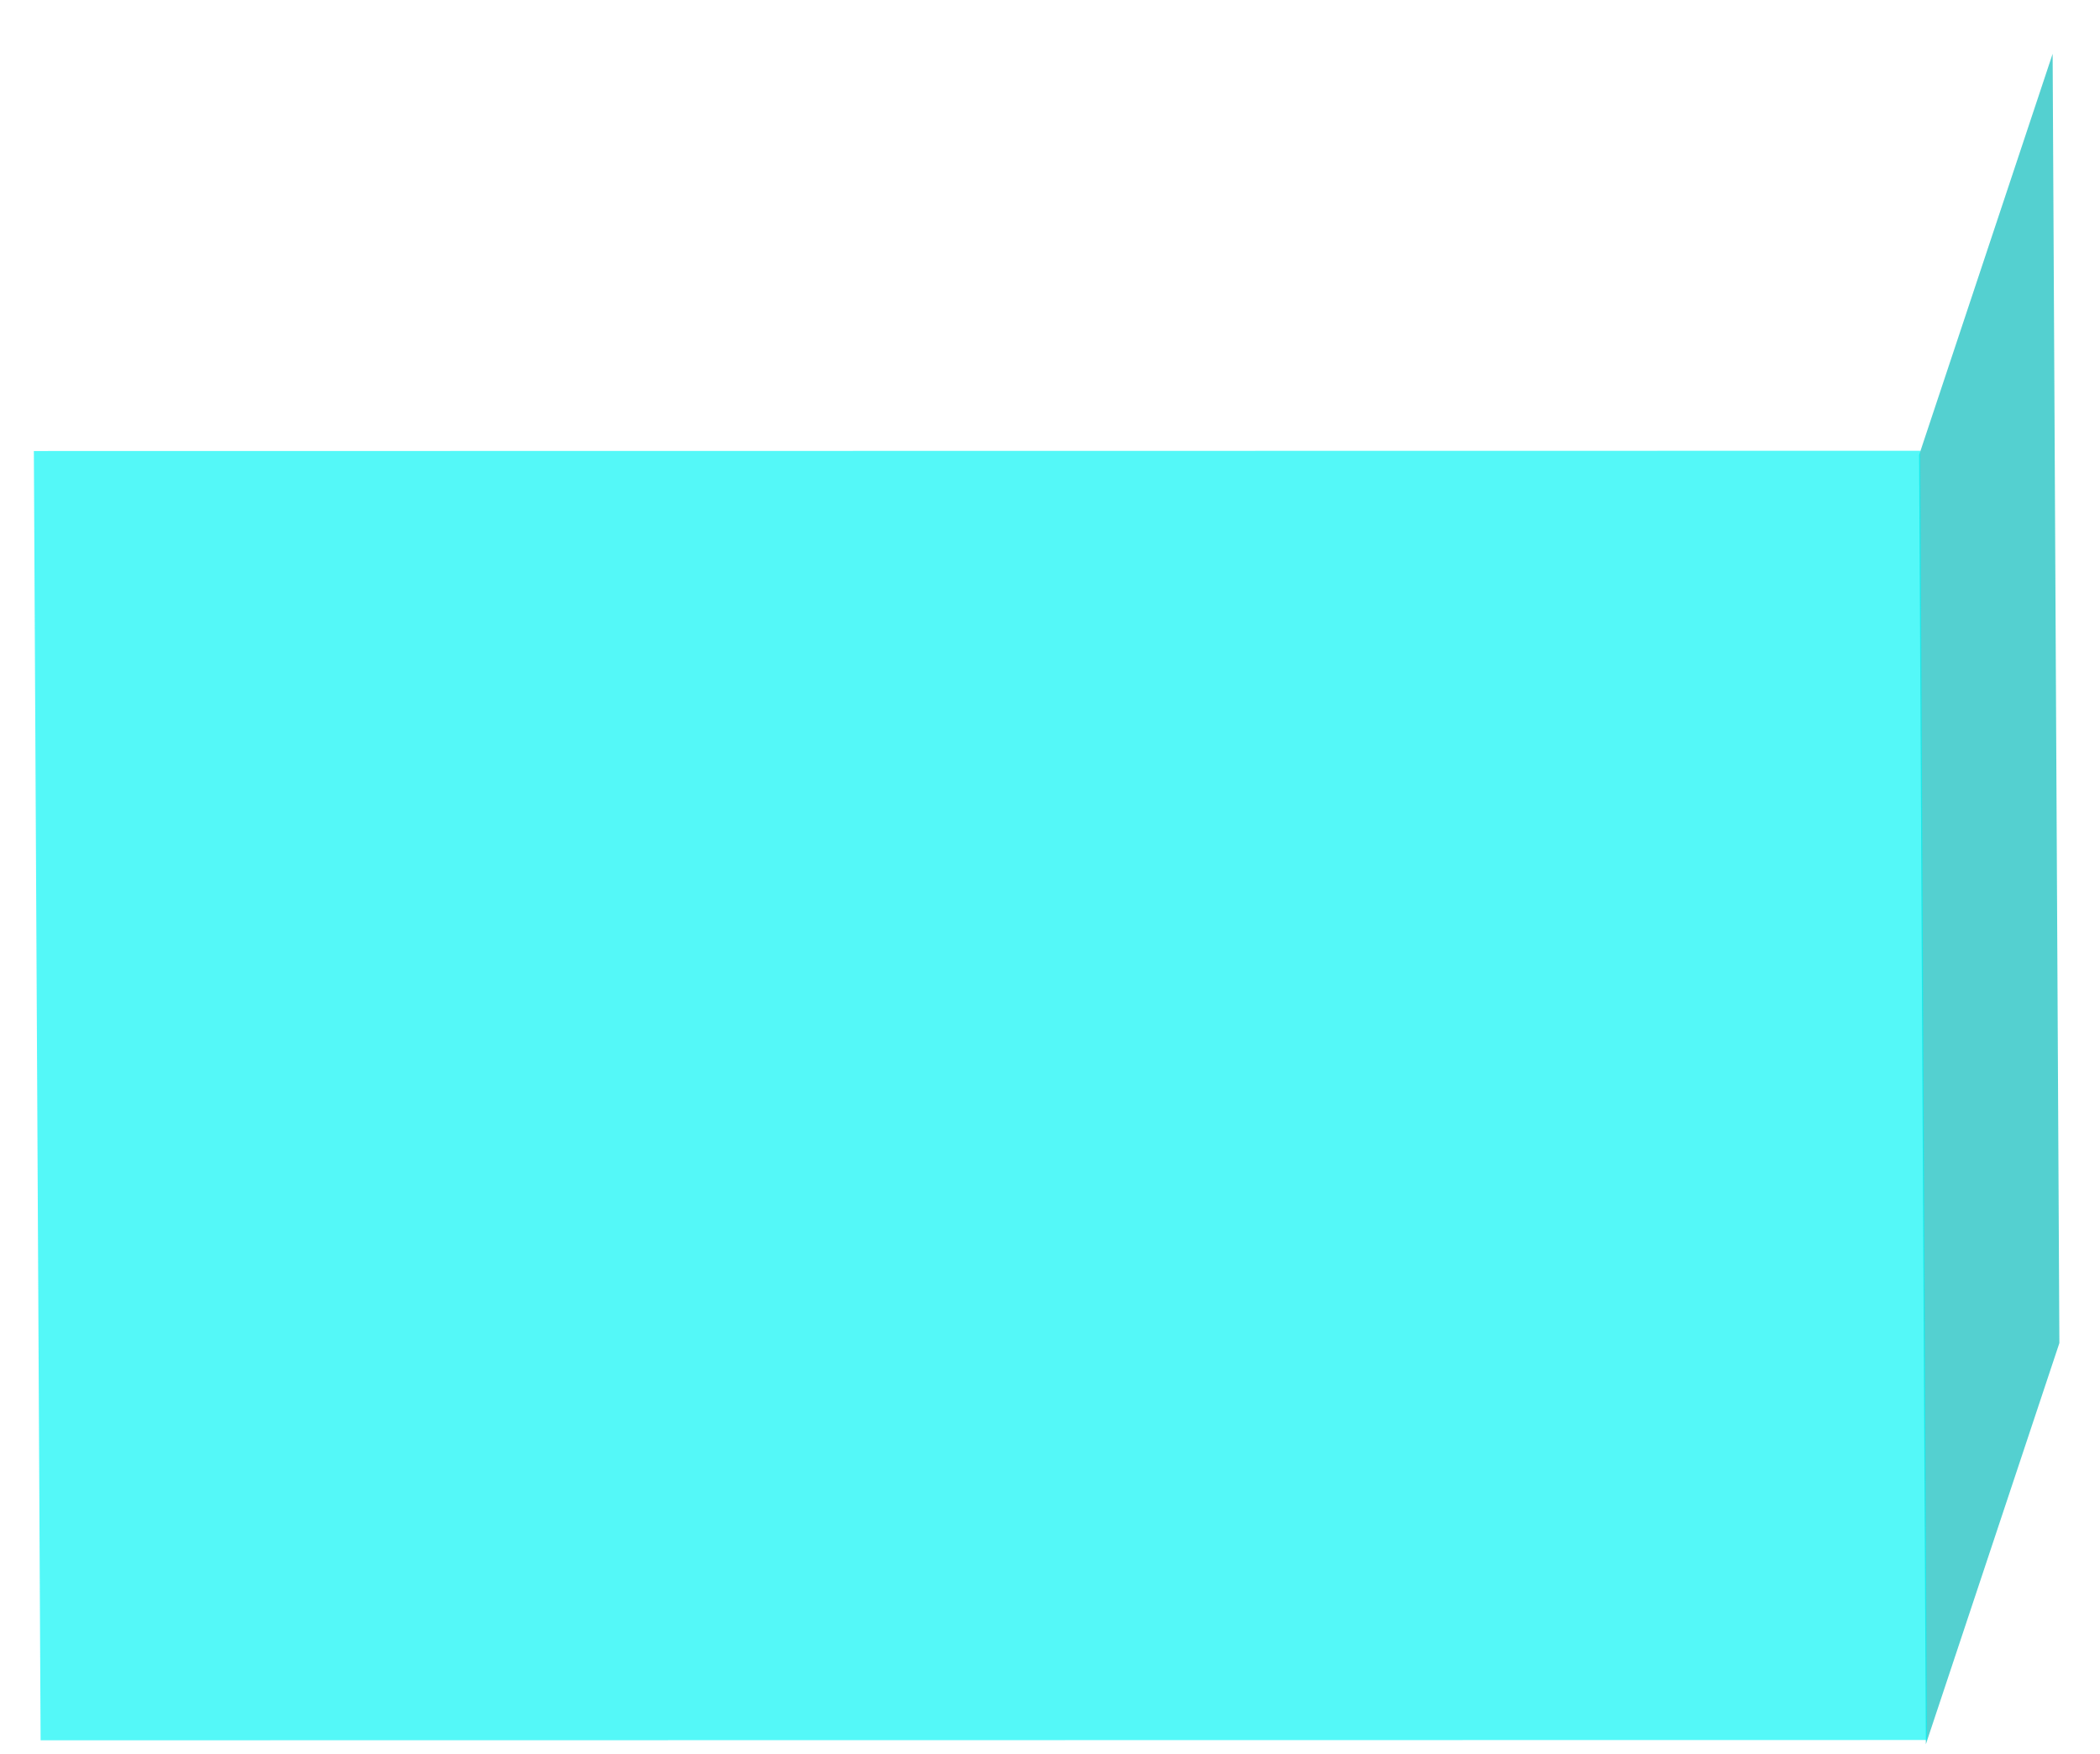
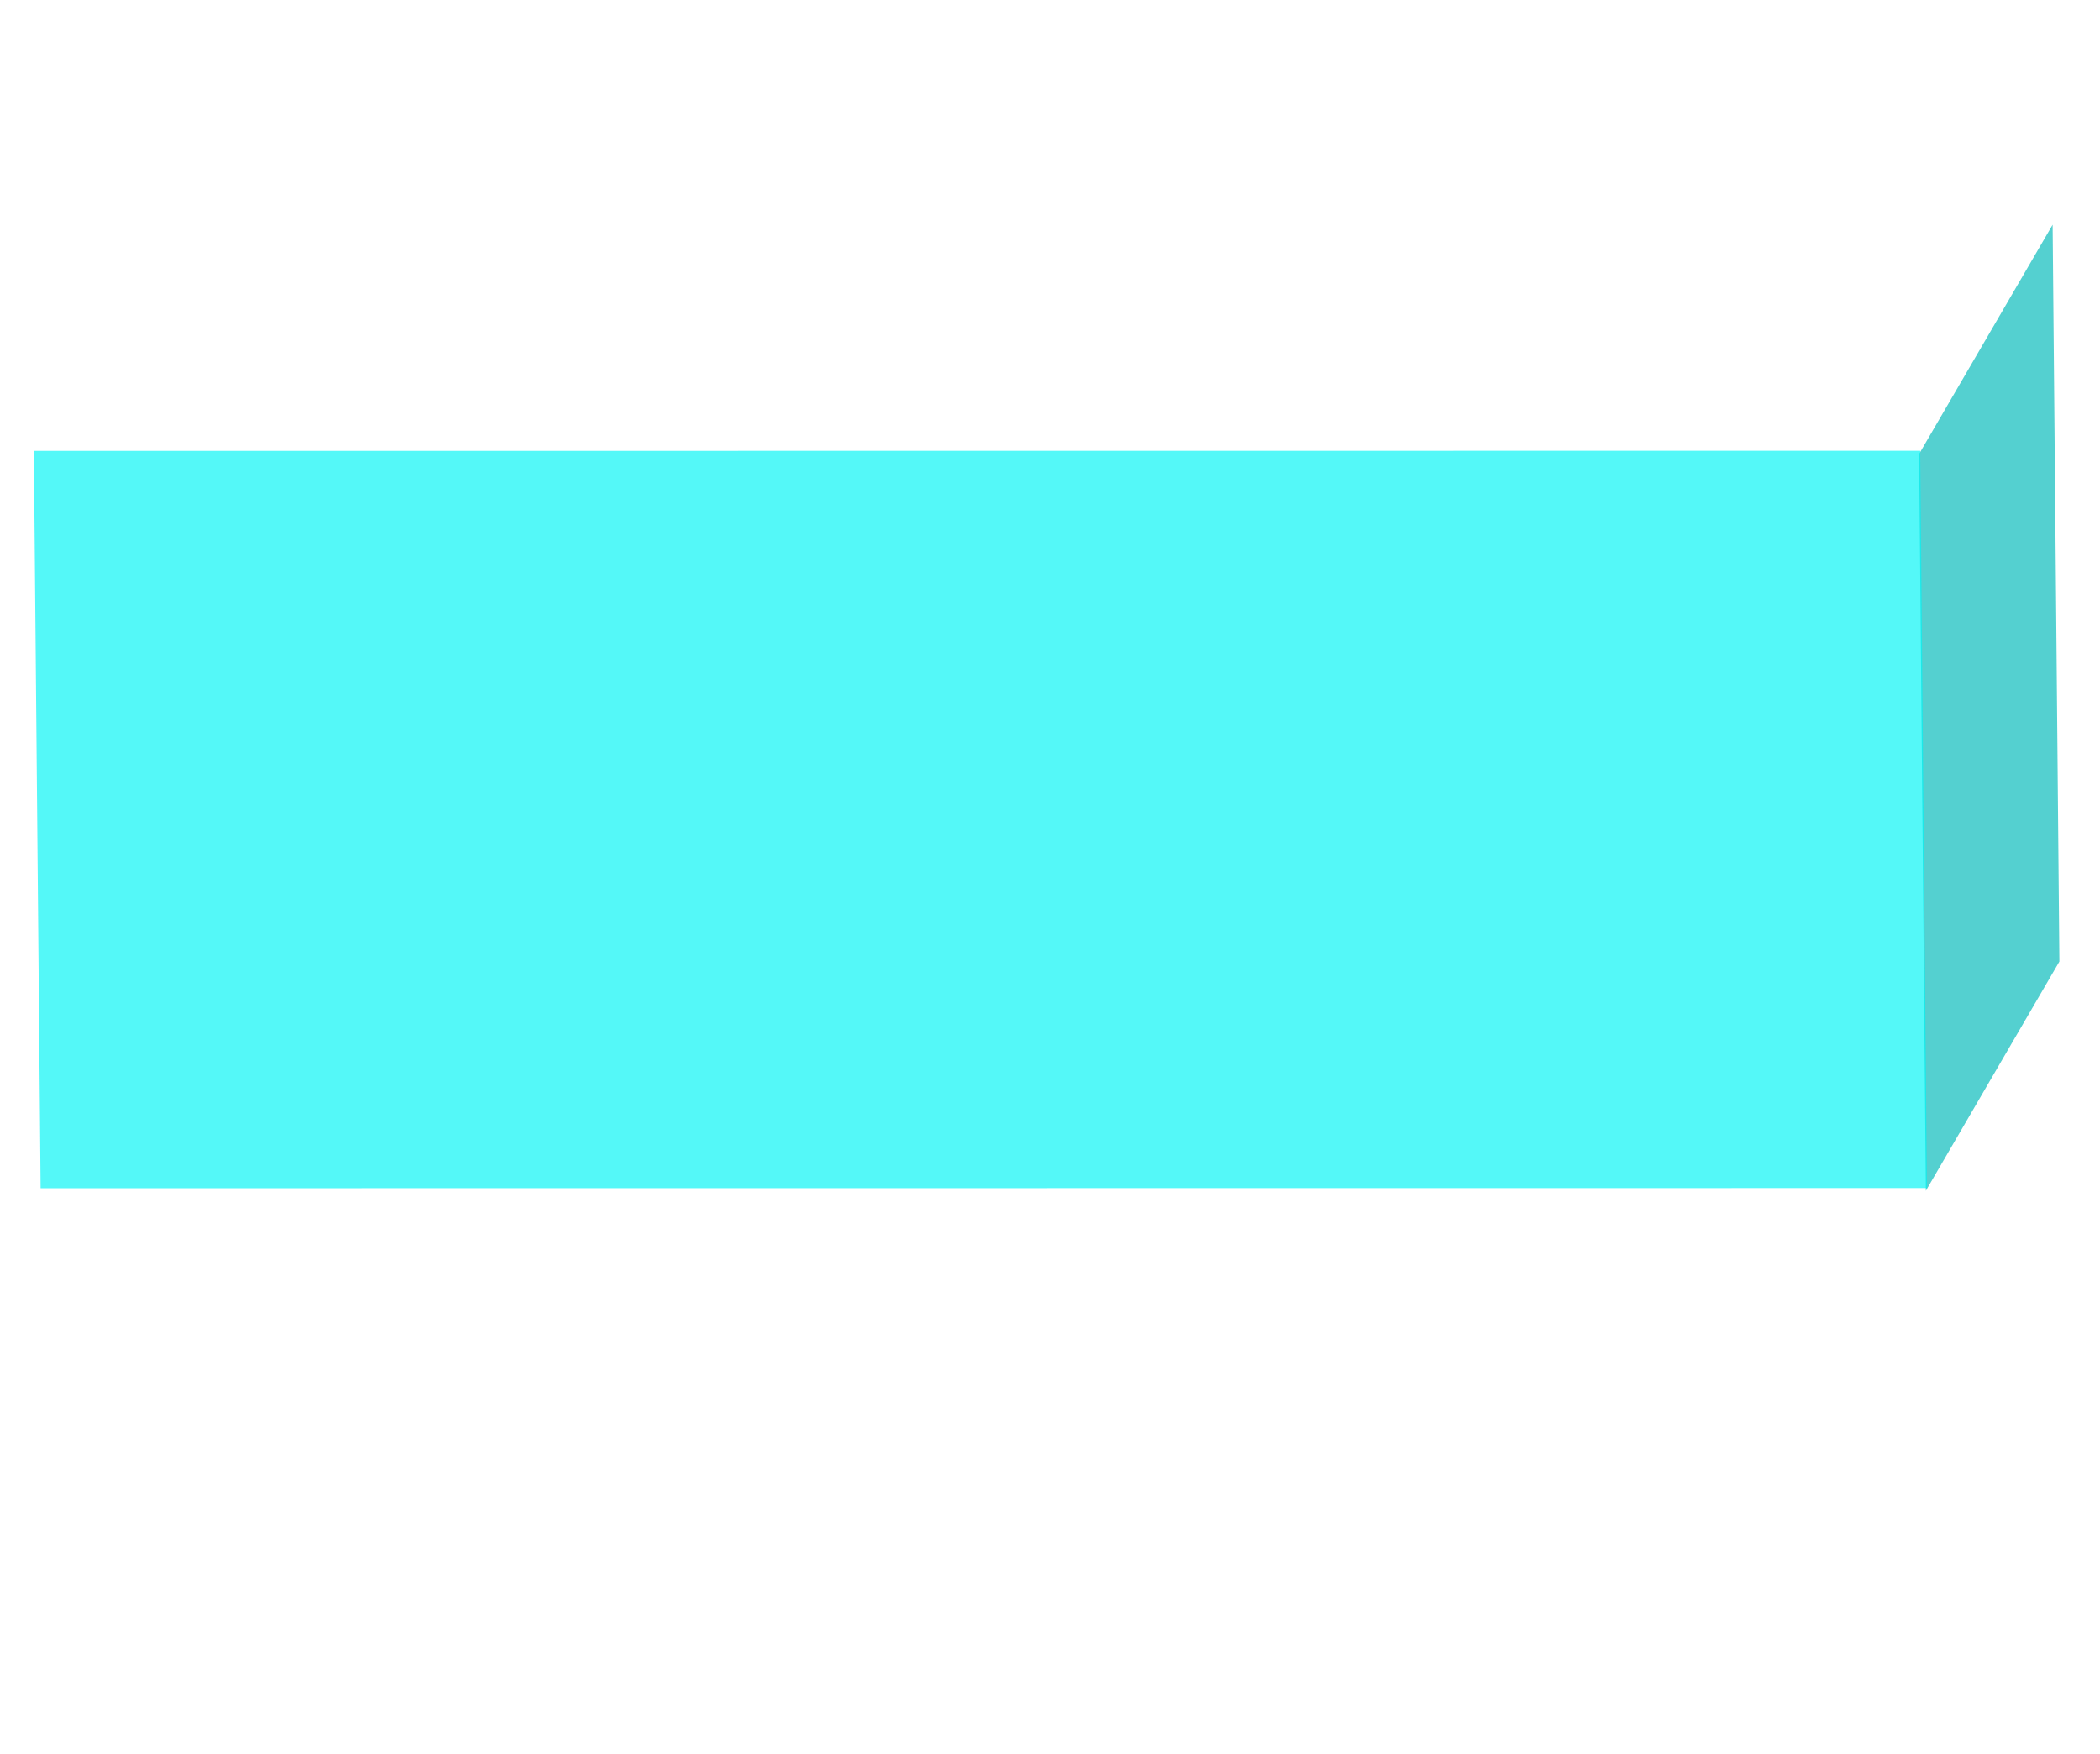
<svg xmlns="http://www.w3.org/2000/svg" width="218mm" height="182mm" viewBox="0 0 772.441 644.882" id="svg2" version="1.1">
  <defs id="defs4">
    </defs>
  <g id="layer1" transform="translate(0,-407.4806)">
-     <path id="path4246" style="fill:#00b9b9;fill-rule:evenodd;stroke:none;stroke-width:1px;stroke-linecap:butt;stroke-linejoin:round;stroke-opacity:1;image-rendering:auto;fill-opacity:0.669" d="m 705.904,574.837 2.483,474.207 49.112,-147.568 -2.483,-474.207 z" />
-     <path id="path4248" style="fill:#00f5f5;fill-opacity:0.669;fill-rule:evenodd;stroke:none;stroke-width:1px;stroke-linecap:butt;stroke-linejoin:round;stroke-opacity:1;image-rendering:auto" d="m 12.453,573.371 693.859,-0.097 2.483,474.207 -693.859,0.097 z" />
+     <path id="path4246" style="fill:#00b9b9;fill-opacity:0.669;fill-rule:evenodd;stroke:none;stroke-width:1px;stroke-linecap:butt;stroke-linejoin:round;stroke-opacity:1;image-rendering:auto" d="m 705.904,574.462 2.483,271.01 49.112,-84.335 -2.483,-271.01 z" />
+     <path id="path4248" style="fill:#00f5f5;fill-opacity:0.669;fill-rule:evenodd;stroke:none;stroke-width:1px;stroke-linecap:butt;stroke-linejoin:round;stroke-opacity:1;image-rendering:auto" d="m 12.453,573.329 693.859,-0.055 2.483,271.207 -693.859,0.056 z" />
  </g>
</svg>
